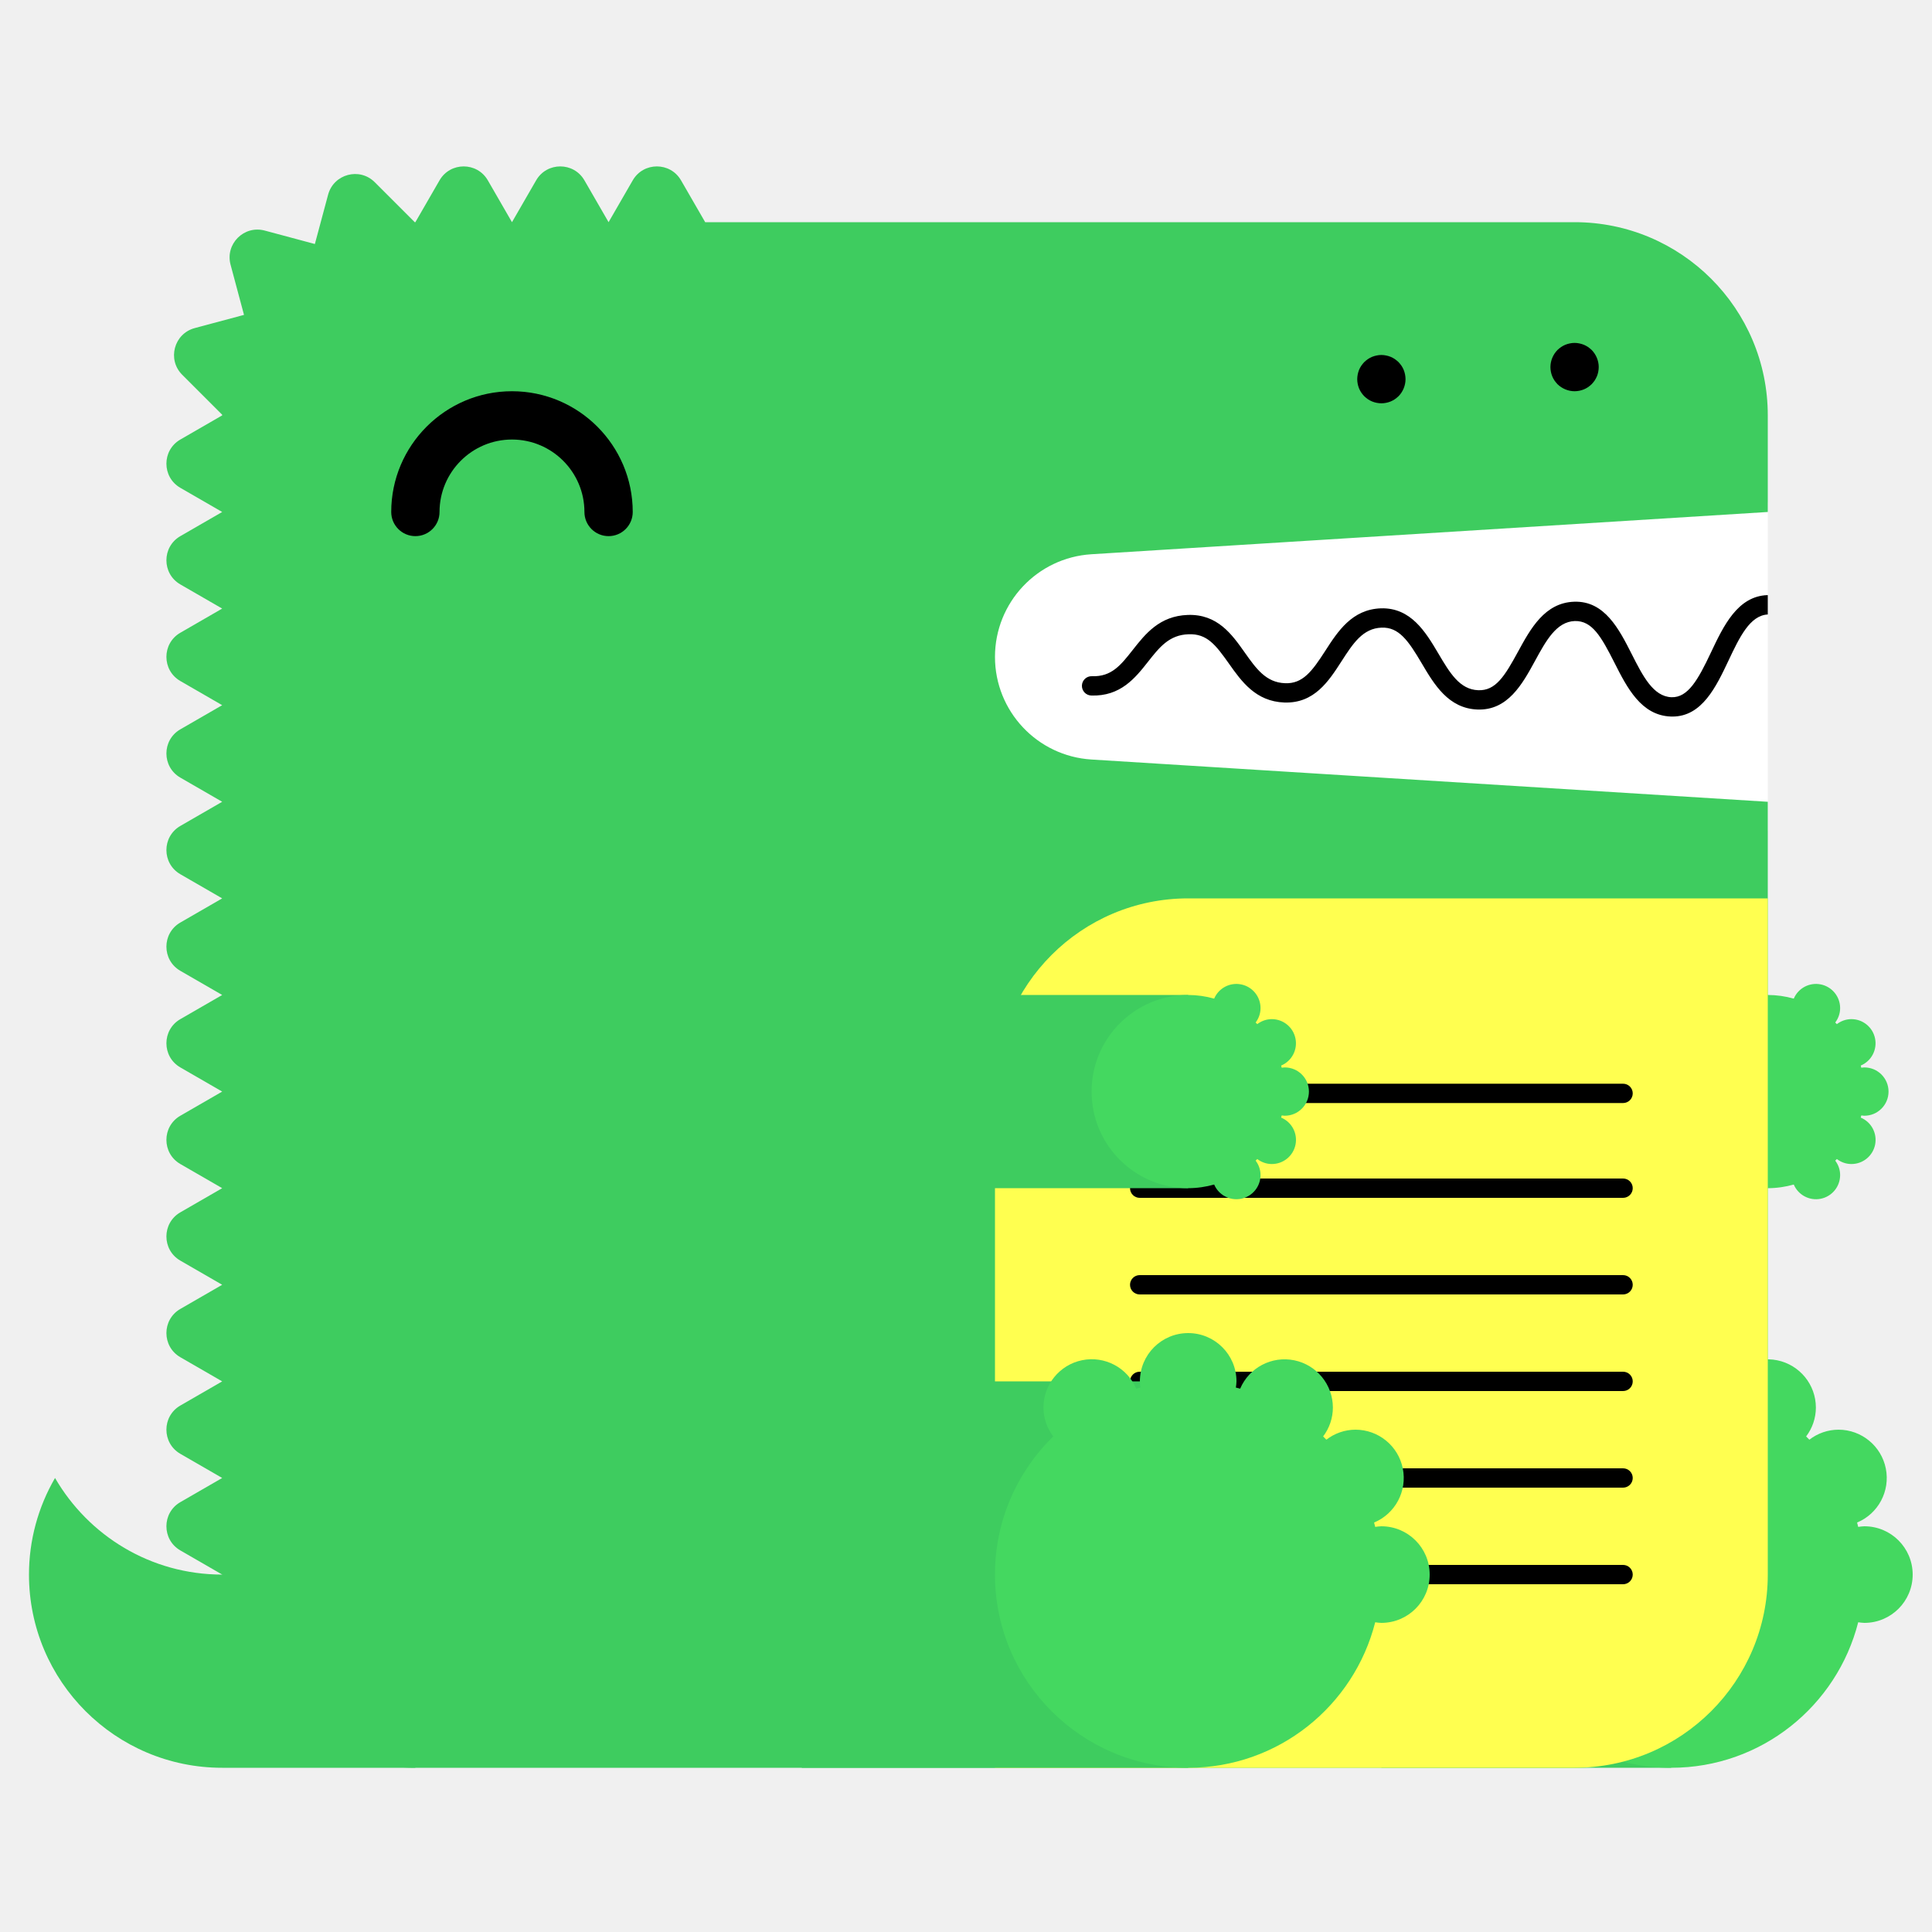
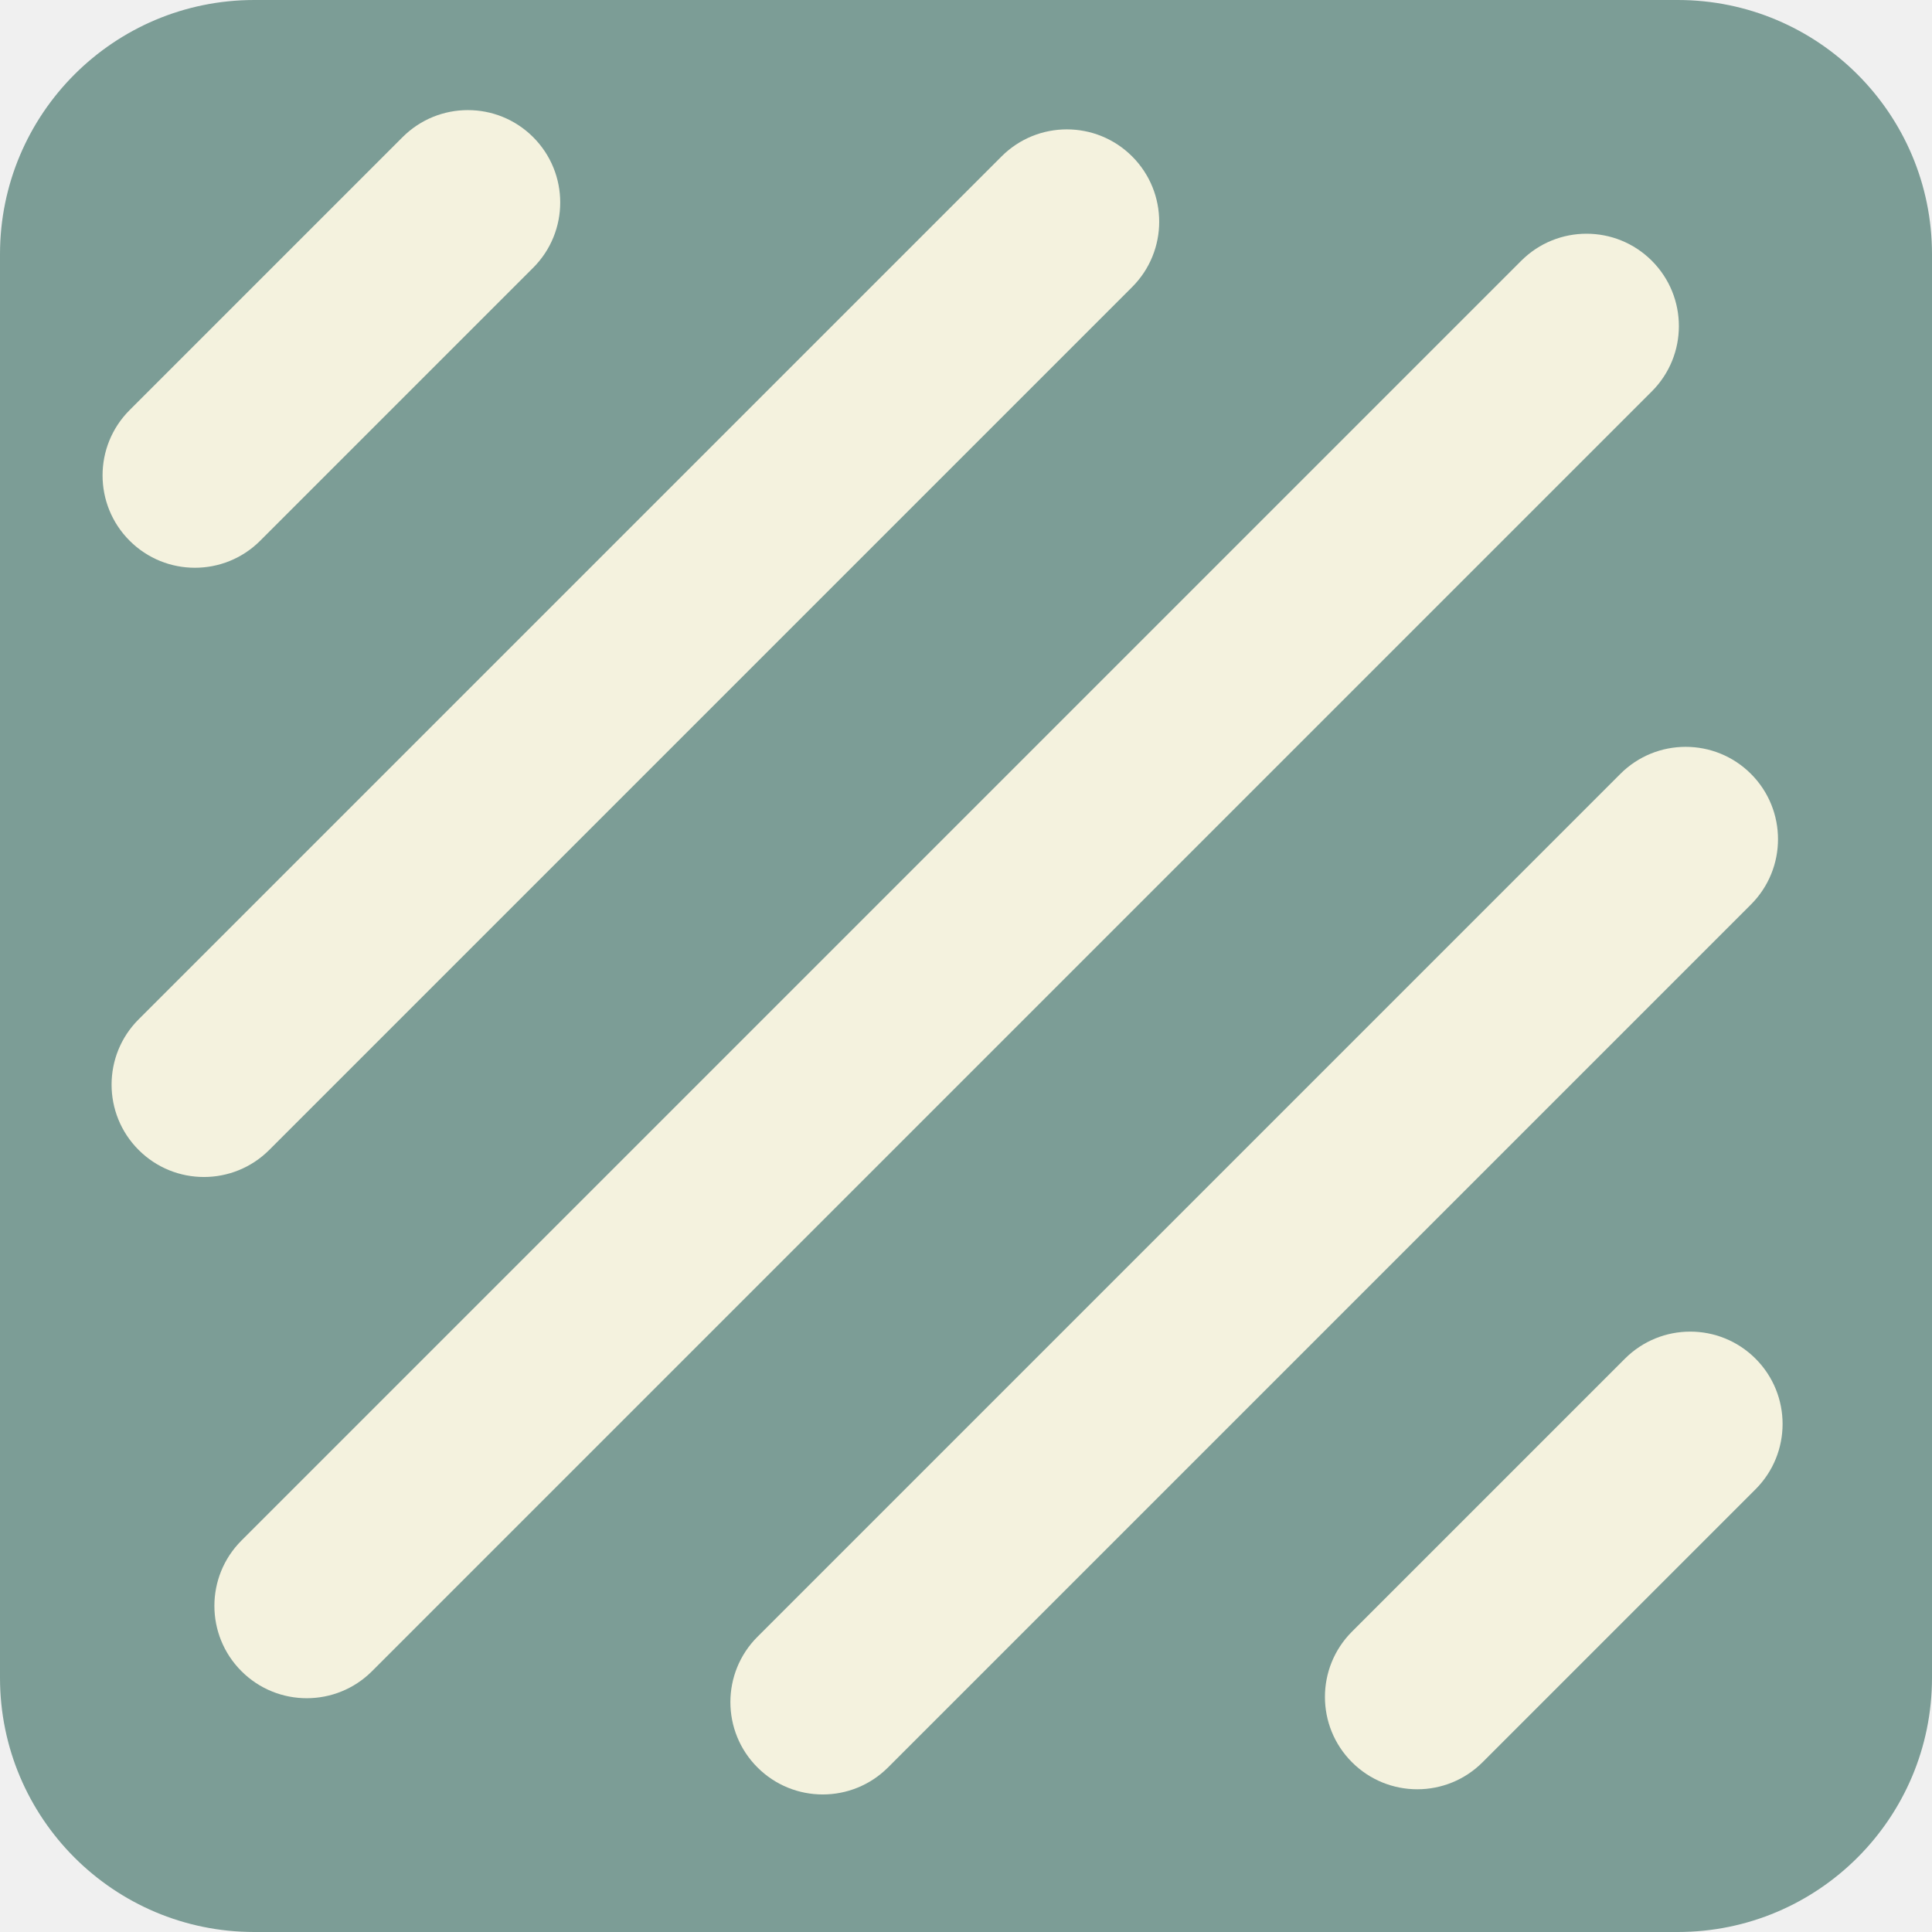
- <svg xmlns="http://www.w3.org/2000/svg" width="200" height="200" viewBox="0 0 200 200">
-   <g fill="none" fill-rule="evenodd">
-     <path fill="#FFF" d="M99 52h84v34H99z" />
-     <path d="M23 163c-7.398 0-13.843-4.027-17.303-10A19.886 19.886 0 0 0 3 163c0 11.046 8.954 20 20 20h20v-20H23z" fill="#3ECC5F" />
-     <path d="M112.98 57.376L183 53V43c0-11.046-8.954-20-20-20H73l-2.5-4.33c-1.112-1.925-3.889-1.925-5 0L63 23l-2.5-4.33c-1.111-1.925-3.889-1.925-5 0L53 23l-2.5-4.33c-1.111-1.925-3.889-1.925-5 0L43 23c-.022 0-.042.003-.065.003l-4.142-4.141c-1.57-1.571-4.252-.853-4.828 1.294l-1.369 5.104-5.192-1.392c-2.148-.575-4.111 1.389-3.535 3.536l1.39 5.193-5.102 1.367c-2.148.576-2.867 3.259-1.296 4.83l4.142 4.142c0 .021-.003.042-.003.064l-4.33 2.5c-1.925 1.111-1.925 3.889 0 5L23 53l-4.33 2.5c-1.925 1.111-1.925 3.889 0 5L23 63l-4.33 2.5c-1.925 1.111-1.925 3.889 0 5L23 73l-4.33 2.5c-1.925 1.111-1.925 3.889 0 5L23 83l-4.33 2.5c-1.925 1.111-1.925 3.889 0 5L23 93l-4.33 2.5c-1.925 1.111-1.925 3.889 0 5L23 103l-4.33 2.5c-1.925 1.111-1.925 3.889 0 5L23 113l-4.33 2.5c-1.925 1.111-1.925 3.889 0 5L23 123l-4.33 2.5c-1.925 1.111-1.925 3.889 0 5L23 133l-4.33 2.5c-1.925 1.111-1.925 3.889 0 5L23 143l-4.33 2.5c-1.925 1.111-1.925 3.889 0 5L23 153l-4.33 2.5c-1.925 1.111-1.925 3.889 0 5L23 163c0 11.046 8.954 20 20 20h120c11.046 0 20-8.954 20-20V83l-70.02-4.376A10.645 10.645 0 0 1 103 68c0-5.621 4.37-10.273 9.98-10.624" fill="#3ECC5F" />
-     <path fill="#3ECC5F" d="M143 183h30v-40h-30z" />
-     <path d="M193 158c-.219 0-.428.037-.639.064-.038-.15-.074-.301-.116-.451A5 5 0 0 0 190.32 148a4.96 4.96 0 0 0-3.016 1.036 26.531 26.531 0 0 0-.335-.336 4.955 4.955 0 0 0 1.011-2.987 5 5 0 0 0-9.599-1.959c-.148-.042-.297-.077-.445-.115.027-.211.064-.42.064-.639a5 5 0 0 0-5-5 5 5 0 0 0-5 5c0 .219.037.428.064.639-.148.038-.297.073-.445.115a4.998 4.998 0 0 0-9.599 1.959c0 1.125.384 2.151 1.011 2.987-3.717 3.632-6.031 8.693-6.031 14.3 0 11.046 8.954 20 20 20 9.339 0 17.16-6.41 19.361-15.064.211.027.42.064.639.064a5 5 0 0 0 5-5 5 5 0 0 0-5-5" fill="#44D860" />
-     <path fill="#3ECC5F" d="M153 123h30v-20h-30z" />
-     <path d="M193 115.5a2.5 2.5 0 1 0 0-5c-.109 0-.214.019-.319.032-.02-.075-.037-.15-.058-.225a2.501 2.501 0 0 0-.963-4.807c-.569 0-1.088.197-1.508.518a6.653 6.653 0 0 0-.168-.168c.314-.417.506-.931.506-1.494a2.5 2.5 0 0 0-4.8-.979A9.987 9.987 0 0 0 183 103c-5.522 0-10 4.478-10 10s4.478 10 10 10c.934 0 1.833-.138 2.69-.377a2.5 2.5 0 0 0 4.8-.979c0-.563-.192-1.077-.506-1.494.057-.055.113-.111.168-.168.42.321.939.518 1.508.518a2.5 2.5 0 0 0 .963-4.807c.021-.074.038-.15.058-.225.105.013.21.032.319.032" fill="#44D860" />
-     <path d="M63 55.5a2.5 2.5 0 0 1-2.5-2.5c0-4.136-3.364-7.5-7.5-7.5s-7.5 3.364-7.5 7.5a2.5 2.5 0 1 1-5 0c0-6.893 5.607-12.5 12.5-12.5S65.5 46.107 65.5 53a2.5 2.5 0 0 1-2.5 2.5" fill="#000" />
-     <path d="M103 183h60c11.046 0 20-8.954 20-20V93h-60c-11.046 0-20 8.954-20 20v70z" fill="#FFFF50" />
-     <path d="M168.02 124h-50.04a1 1 0 1 1 0-2h50.04a1 1 0 1 1 0 2m0 20h-50.04a1 1 0 1 1 0-2h50.04a1 1 0 1 1 0 2m0 20h-50.04a1 1 0 1 1 0-2h50.04a1 1 0 1 1 0 2m0-49.814h-50.04a1 1 0 1 1 0-2h50.04a1 1 0 1 1 0 2m0 19.814h-50.04a1 1 0 1 1 0-2h50.04a1 1 0 1 1 0 2m0 20h-50.04a1 1 0 1 1 0-2h50.04a1 1 0 1 1 0 2M183 61.611c-.012 0-.022-.006-.034-.005-3.09.105-4.552 3.196-5.842 5.923-1.346 2.85-2.387 4.703-4.093 4.647-1.889-.068-2.969-2.202-4.113-4.46-1.314-2.594-2.814-5.536-5.963-5.426-3.046.104-4.513 2.794-5.807 5.167-1.377 2.528-2.314 4.065-4.121 3.994-1.927-.07-2.951-1.805-4.136-3.813-1.321-2.236-2.848-4.75-5.936-4.664-2.994.103-4.465 2.385-5.763 4.4-1.373 2.13-2.335 3.428-4.165 3.351-1.973-.07-2.992-1.51-4.171-3.177-1.324-1.873-2.816-3.993-5.895-3.89-2.928.1-4.399 1.97-5.696 3.618-1.232 1.564-2.194 2.802-4.229 2.724a1 1 0 0 0-.072 2c3.017.101 4.545-1.8 5.872-3.487 1.177-1.496 2.193-2.787 4.193-2.855 1.926-.082 2.829 1.115 4.195 3.045 1.297 1.834 2.769 3.914 5.731 4.021 3.103.104 4.596-2.215 5.918-4.267 1.182-1.834 2.202-3.417 4.15-3.484 1.793-.067 2.769 1.35 4.145 3.681 1.297 2.197 2.766 4.686 5.787 4.796 3.125.108 4.634-2.62 5.949-5.035 1.139-2.088 2.214-4.06 4.119-4.126 1.793-.042 2.728 1.595 4.111 4.33 1.292 2.553 2.757 5.445 5.825 5.556l.169.003c3.064 0 4.518-3.075 5.805-5.794 1.139-2.41 2.217-4.68 4.067-4.773v-2z" fill="#000" />
-     <path fill="#3ECC5F" d="M83 183h40v-40H83z" />
-     <path d="M143 158c-.219 0-.428.037-.639.064-.038-.15-.074-.301-.116-.451A5 5 0 0 0 140.32 148a4.96 4.96 0 0 0-3.016 1.036 26.531 26.531 0 0 0-.335-.336 4.955 4.955 0 0 0 1.011-2.987 5 5 0 0 0-9.599-1.959c-.148-.042-.297-.077-.445-.115.027-.211.064-.42.064-.639a5 5 0 0 0-5-5 5 5 0 0 0-5 5c0 .219.037.428.064.639-.148.038-.297.073-.445.115a4.998 4.998 0 0 0-9.599 1.959c0 1.125.384 2.151 1.011 2.987-3.717 3.632-6.031 8.693-6.031 14.3 0 11.046 8.954 20 20 20 9.339 0 17.16-6.41 19.361-15.064.211.027.42.064.639.064a5 5 0 0 0 5-5 5 5 0 0 0-5-5" fill="#44D860" />
-     <path fill="#3ECC5F" d="M83 123h40v-20H83z" />
-     <path d="M133 115.5a2.5 2.5 0 1 0 0-5c-.109 0-.214.019-.319.032-.02-.075-.037-.15-.058-.225a2.501 2.501 0 0 0-.963-4.807c-.569 0-1.088.197-1.508.518a6.653 6.653 0 0 0-.168-.168c.314-.417.506-.931.506-1.494a2.5 2.5 0 0 0-4.8-.979A9.987 9.987 0 0 0 123 103c-5.522 0-10 4.478-10 10s4.478 10 10 10c.934 0 1.833-.138 2.69-.377a2.5 2.5 0 0 0 4.8-.979c0-.563-.192-1.077-.506-1.494.057-.055.113-.111.168-.168.42.321.939.518 1.508.518a2.5 2.5 0 0 0 .963-4.807c.021-.074.038-.15.058-.225.105.013.21.032.319.032" fill="#44D860" />
-     <path d="M143 41.75c-.16 0-.33-.02-.49-.05a2.52 2.52 0 0 1-.47-.14c-.15-.06-.29-.14-.431-.23-.13-.09-.259-.2-.38-.31-.109-.12-.219-.24-.309-.38s-.17-.28-.231-.43a2.619 2.619 0 0 1-.189-.96c0-.16.02-.33.05-.49.03-.16.08-.31.139-.47.061-.15.141-.29.231-.43.09-.13.2-.26.309-.38.121-.11.25-.22.38-.31.141-.09.281-.17.431-.23.149-.06.31-.11.47-.14.32-.07.65-.07.98 0 .159.03.32.08.47.14.149.06.29.14.43.23.13.09.259.2.38.31.11.12.22.25.31.38.09.14.17.28.23.43.06.16.11.31.14.47.029.16.05.33.05.49 0 .66-.271 1.31-.73 1.77-.121.11-.25.22-.38.31-.14.09-.281.17-.43.23a2.565 2.565 0 0 1-.96.19m20-1.25c-.66 0-1.3-.27-1.771-.73a3.802 3.802 0 0 1-.309-.38c-.09-.14-.17-.28-.231-.43a2.619 2.619 0 0 1-.189-.96c0-.66.27-1.3.729-1.77.121-.11.25-.22.38-.31.141-.09.281-.17.431-.23.149-.06.31-.11.47-.14.32-.07.66-.07.98 0 .159.03.32.08.47.14.149.06.29.14.43.23.13.09.259.2.38.31.459.47.73 1.11.73 1.77 0 .16-.021.33-.05.49-.03.16-.08.32-.14.47-.07.15-.14.29-.23.43-.09.13-.2.26-.31.38-.121.11-.25.22-.38.31-.14.09-.281.17-.43.23a2.565 2.565 0 0 1-.96.19" fill="#000" />
-   </g>
+ <svg xmlns="http://www.w3.org/2000/svg" id="Layer_2" data-name="Layer 2" viewBox="0 0 200 200">
+   <defs>
+     <style>
+       .cls-1 {
+         fill: #7c9d96;
+       }
+ 
+       .cls-1, .cls-2 {
+         stroke-width: 0px;
+       }
+ 
+       .cls-2 {
+         fill: #f4f2de;
+       }
+     </style>
+   </defs>
+   <rect class="cls-1" width="200" height="200" rx="26.32" ry="26.32" />
+   <rect class="cls-2" x="88.44" y="-3.24" width="19.12" height="206.48" rx="9.56" ry="9.56" transform="translate(99.41 -40.01) rotate(45)" />
+   <rect class="cls-2" x="56.21" y="-5.11" width="19.12" height="145.45" rx="9.56" ry="9.56" transform="translate(67.08 -26.7) rotate(45)" />
+   <rect class="cls-2" x="120.28" y="58.82" width="19.12" height="145.45" rx="9.56" ry="9.56" transform="translate(131.04 -53.29) rotate(45)" />
+   <rect class="cls-2" x="24.75" y="5.54" width="19.12" height="59.08" rx="9.56" ry="9.56" transform="translate(34.85 -13.98) rotate(45)" />
+   <rect class="cls-2" x="151.28" y="132" width="19.12" height="59.08" rx="9.56" ry="9.56" transform="translate(161.34 -66.42) rotate(45)" />
</svg>
